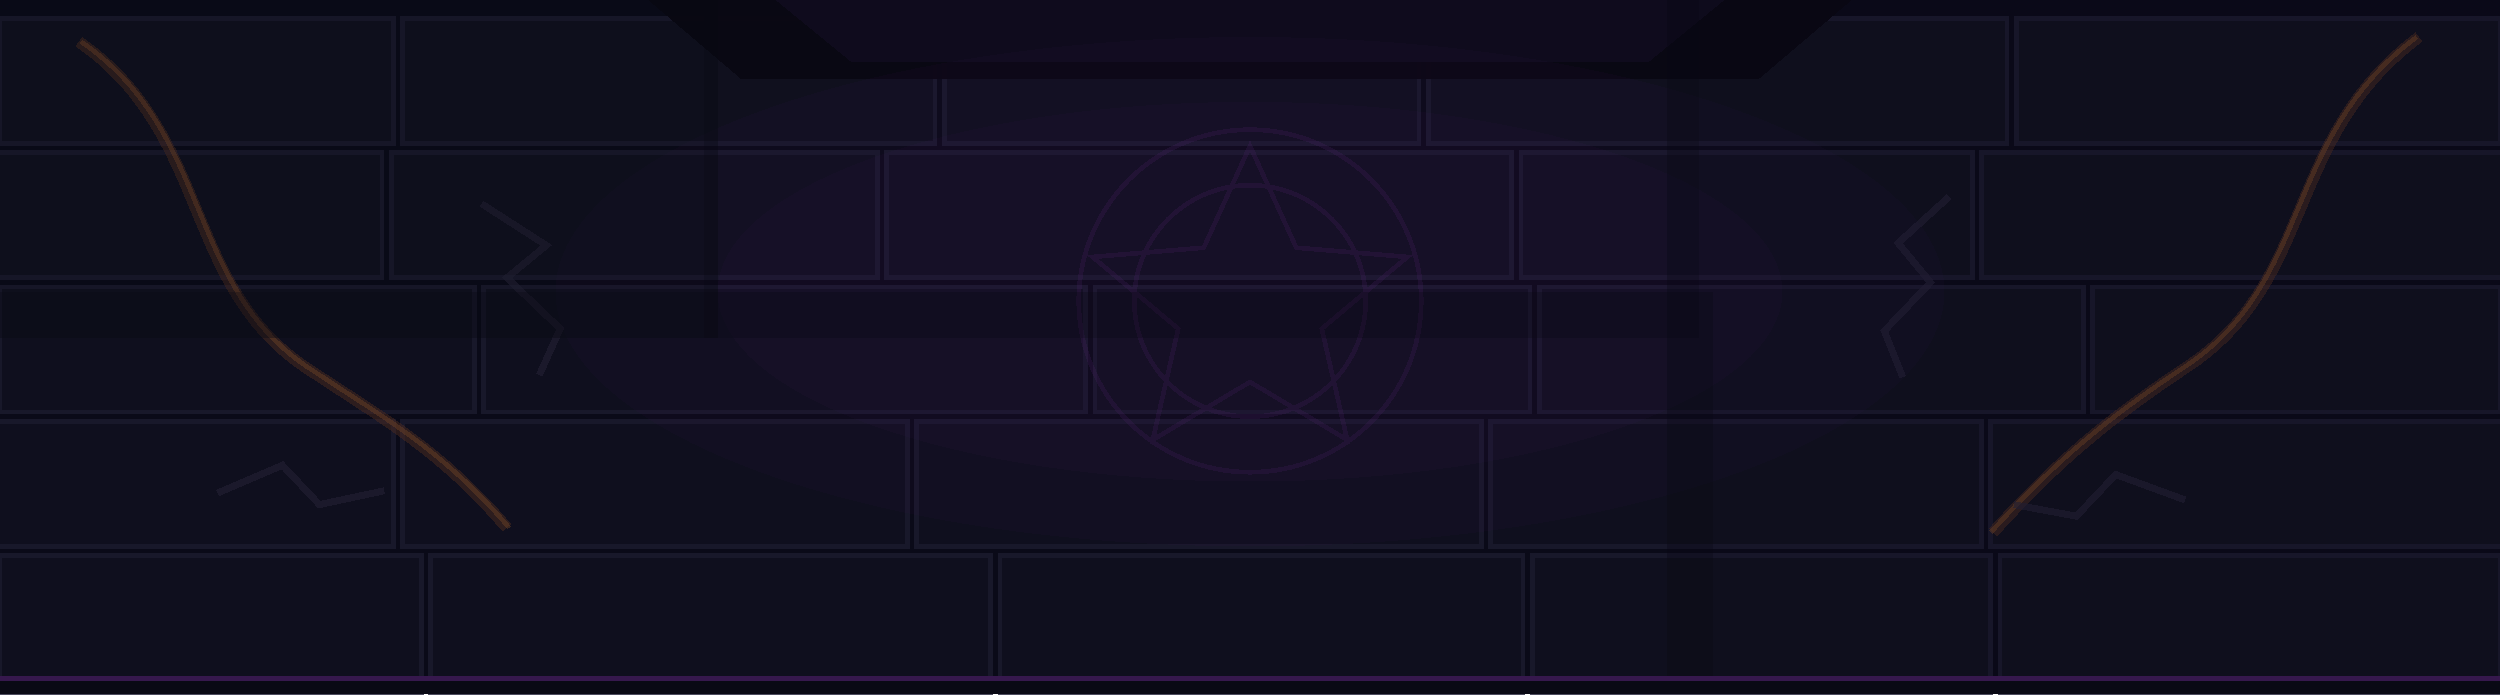
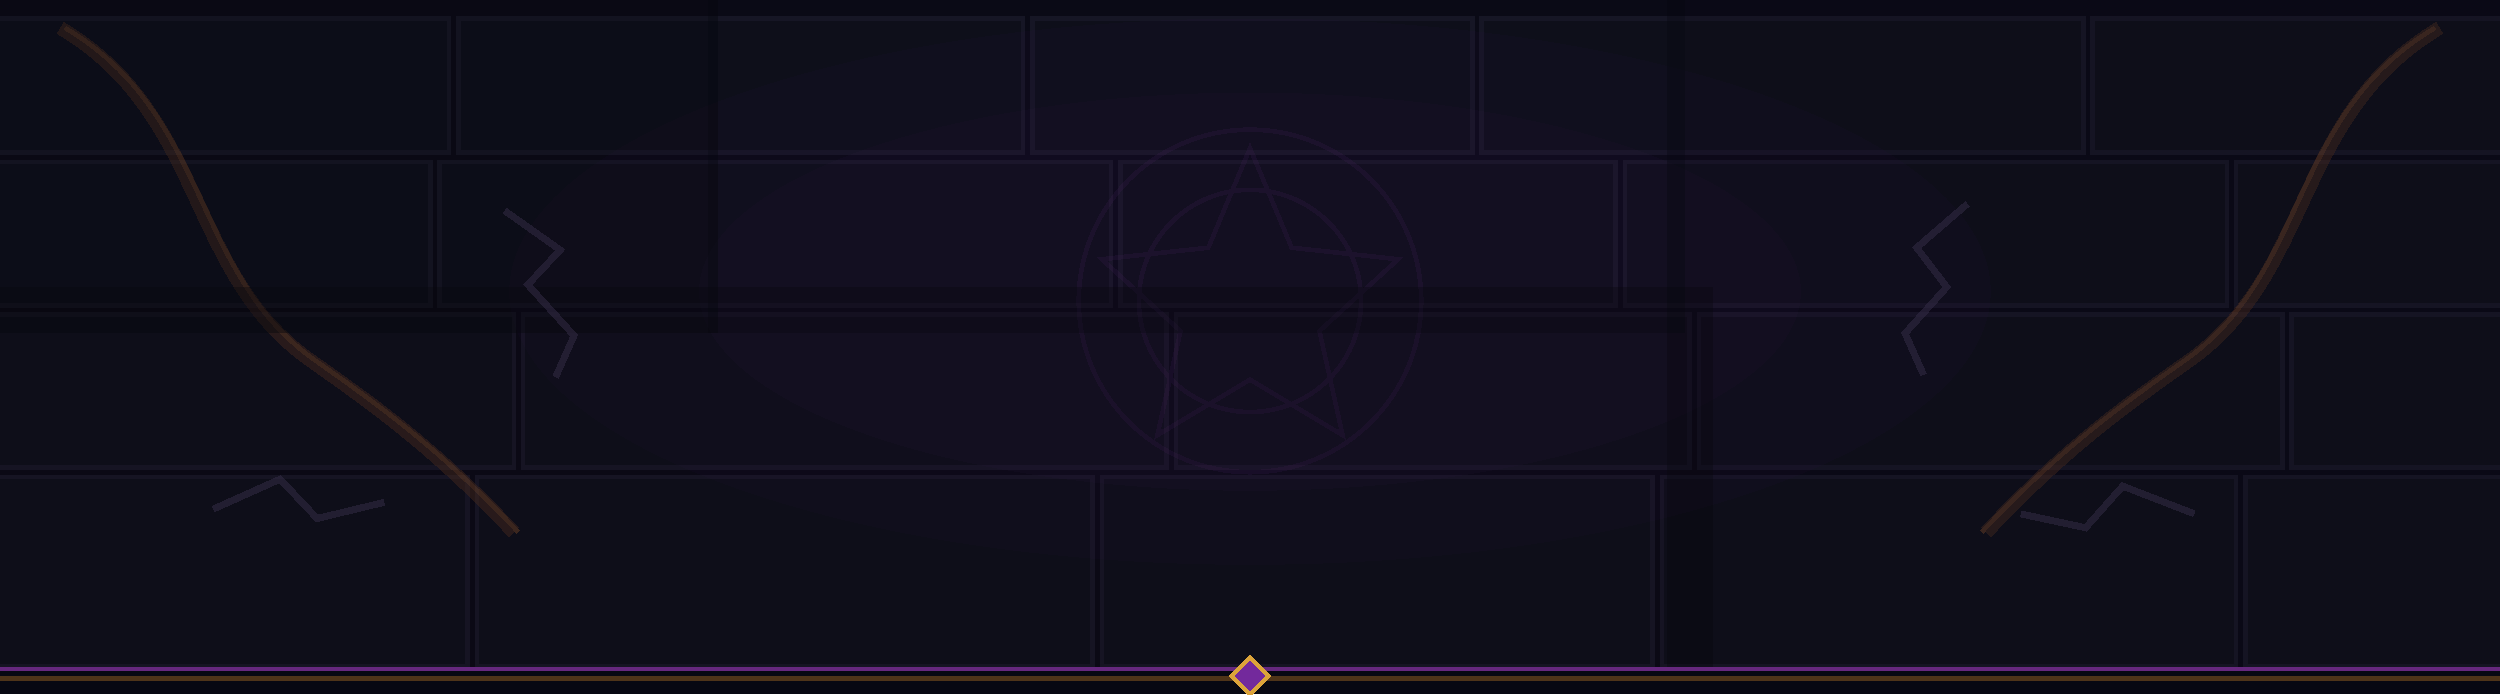
<svg xmlns="http://www.w3.org/2000/svg" width="1080" height="300" viewBox="0 0 1080 300">
  <g shape-rendering="crispEdges">
-     <rect width="1080" height="300" fill="#080914" />
-     <rect x="0" y="0" width="1080" height="300" fill="#0d0b1b" opacity="0.96" />
-     <g fill="#151525" stroke="#25233a" stroke-width="2" opacity="0.82">
-       <rect x="0" y="8" width="170" height="54" />
-       <rect x="174" y="8" width="230" height="54" />
-       <rect x="408" y="8" width="205" height="54" />
-       <rect x="617" y="8" width="250" height="54" />
-       <rect x="871" y="8" width="209" height="54" />
-       <rect x="-65" y="66" width="230" height="54" />
-       <rect x="169" y="66" width="210" height="54" />
-       <rect x="383" y="66" width="270" height="54" />
-       <rect x="657" y="66" width="195" height="54" />
-       <rect x="856" y="66" width="245" height="54" />
-       <rect x="0" y="124" width="205" height="54" />
-       <rect x="209" y="124" width="260" height="54" />
-       <rect x="473" y="124" width="188" height="54" />
-       <rect x="665" y="124" width="235" height="54" />
-       <rect x="904" y="124" width="176" height="54" />
-       <rect x="-80" y="182" width="250" height="54" />
-       <rect x="174" y="182" width="218" height="54" />
-       <rect x="396" y="182" width="244" height="54" />
-       <rect x="644" y="182" width="212" height="54" />
-       <rect x="860" y="182" width="250" height="54" />
-       <rect x="0" y="240" width="182" height="60" />
-       <rect x="186" y="240" width="242" height="60" />
-       <rect x="432" y="240" width="226" height="60" />
-       <rect x="662" y="240" width="198" height="60" />
-       <rect x="864" y="240" width="216" height="60" />
+     <rect width="1080" height="300" fill="#070812" />
+     <rect width="1080" height="300" fill="#0d0b1b" opacity="0.98" />
+     <g fill="#141522" stroke="#242238" stroke-width="2" opacity="0.72">
+       <rect x="-20" y="8" width="214" height="58" />
+       <rect x="198" y="8" width="244" height="58" />
+       <rect x="446" y="8" width="190" height="58" />
+       <rect x="640" y="8" width="260" height="58" />
+       <rect x="904" y="8" width="196" height="58" />
+       <rect x="-78" y="70" width="264" height="62" />
+       <rect x="190" y="70" width="290" height="62" />
+       <rect x="484" y="70" width="214" height="62" />
+       <rect x="702" y="70" width="260" height="62" />
+       <rect x="966" y="70" width="140" height="62" />
+       <rect x="-18" y="136" width="240" height="66" />
+       <rect x="226" y="136" width="278" height="66" />
+       <rect x="508" y="136" width="222" height="66" />
+       <rect x="734" y="136" width="252" height="66" />
+       <rect x="990" y="136" width="120" height="66" />
+       <rect x="-68" y="206" width="270" height="82" />
+       <rect x="206" y="206" width="266" height="82" />
+       <rect x="476" y="206" width="238" height="82" />
+       <rect x="718" y="206" width="248" height="82" />
+       <rect x="970" y="206" width="136" height="82" />
    </g>
-     <path d="M280 0 H800 L760 34 H320 Z" fill="#090713" opacity="0.95" />
-     <path d="M335 0 H745 L712 27 H368 Z" fill="#17102b" opacity="0.55" />
-     <g fill="none" stroke="#6a3a25" stroke-width="5" opacity="0.48">
-       <path d="M34 18 C92 58 78 124 134 160 C164 180 190 194 219 228" />
-       <path d="M1045 16 C986 60 1001 122 944 159 C911 181 889 199 861 230" />
+     <ellipse cx="540" cy="126" rx="320" ry="118" fill="#451164" opacity="0.08" />
+     <ellipse cx="540" cy="126" rx="238" ry="86" fill="#7a239a" opacity="0.045" />
+     <g fill="none" stroke="#743198" opacity="0.14">
+       <circle cx="540" cy="130" r="74" stroke-width="2" />
+       <circle cx="540" cy="130" r="48" stroke-width="2" />
+       <path d="M540 64 L558 107 L604 112 L570 143 L580 188 L540 164 L500 188 L510 143 L476 112 L522 107 Z" stroke-width="2" />
    </g>
-     <g fill="none" stroke="#a1602d" stroke-width="2" opacity="0.42">
-       <path d="M35 18 C93 58 79 124 135 160 C165 180 191 194 220 228" />
-       <path d="M1044 16 C985 60 1000 122 943 159 C910 181 888 199 860 230" />
+     <g fill="none" opacity="0.42">
+       <path d="M26 12 C90 50 80 119 136 157 C166 178 191 197 222 230" stroke="#6f4027" stroke-width="6" />
+       <path d="M1054 12 C990 50 1000 119 944 157 C914 178 889 197 858 230" stroke="#6f4027" stroke-width="6" />
+       <path d="M28 12 C92 50 82 119 138 157 C168 178 193 197 224 230" stroke="#b56a31" stroke-width="2" />
+       <path d="M1052 12 C988 50 998 119 942 157 C912 178 887 197 856 230" stroke="#b56a31" stroke-width="2" />
    </g>
-     <ellipse cx="540" cy="126" rx="300" ry="110" fill="#39105b" opacity="0.10" />
-     <ellipse cx="540" cy="126" rx="230" ry="82" fill="#69218f" opacity="0.06" />
-     <g fill="none" stroke="#722a9a" opacity="0.18">
-       <circle cx="540" cy="130" r="74" stroke-width="2" />
-       <circle cx="540" cy="130" r="50" stroke-width="2" />
-       <path d="M540 63 L560 107 L608 111 L571 142 L582 190 L540 165 L498 190 L509 142 L472 111 L520 107 Z" stroke-width="2" />
+     <rect x="0" y="0" width="310" height="144" fill="#05060d" opacity="0.42" />
+     <rect x="306" y="0" width="422" height="144" fill="#05060d" opacity="0.30" />
+     <rect x="720" y="0" width="360" height="300" fill="#05060d" opacity="0.36" />
+     <rect x="0" y="124" width="740" height="176" fill="#05060d" opacity="0.34" />
+     <g fill="none" stroke="#332d47" stroke-width="3" opacity="0.52">
+       <path d="M218 91 l24 17 -14 15 20 22 -8 18" />
+       <path d="M850 88 l-22 19 13 17 -18 20 8 18" />
+       <path d="M92 220 l29 -13 16 17 29 -7" />
+       <path d="M948 222 l-31 -12 -16 18 -28 -6" />
    </g>
-     <g fill="none" stroke="#2f2a42" stroke-width="3" opacity="0.62">
-       <path d="M208 88 l28 18 -17 14 23 22 -9 20" />
-       <path d="M842 85 l-22 20 14 17 -20 21 8 20" />
-       <path d="M94 213 l28 -12 16 17 28 -6" />
-       <path d="M944 216 l-30 -11 -17 18 -27 -5" />
-     </g>
-     <rect x="0" y="0" width="310" height="146" fill="#060711" opacity="0.38" />
-     <rect x="304" y="0" width="430" height="146" fill="#060711" opacity="0.28" />
-     <rect x="720" y="0" width="360" height="300" fill="#060711" opacity="0.34" />
-     <rect x="0" y="126" width="740" height="174" fill="#060711" opacity="0.30" />
-     <rect x="0" y="292" width="1080" height="8" fill="#090914" />
-     <rect x="0" y="292" width="1080" height="2" fill="#5b257b" opacity="0.55" />
+     <rect x="0" y="288" width="1080" height="12" fill="#070812" />
+     <rect x="0" y="288" width="1080" height="2" fill="#8a35a8" opacity="0.72" />
+     <rect x="0" y="292" width="1080" height="2" fill="#d58a27" opacity="0.34" />
+     <polygon points="540,284 548,292 540,300 532,292" fill="#73299c" stroke="#dca43a" stroke-width="2" />
  </g>
</svg>
